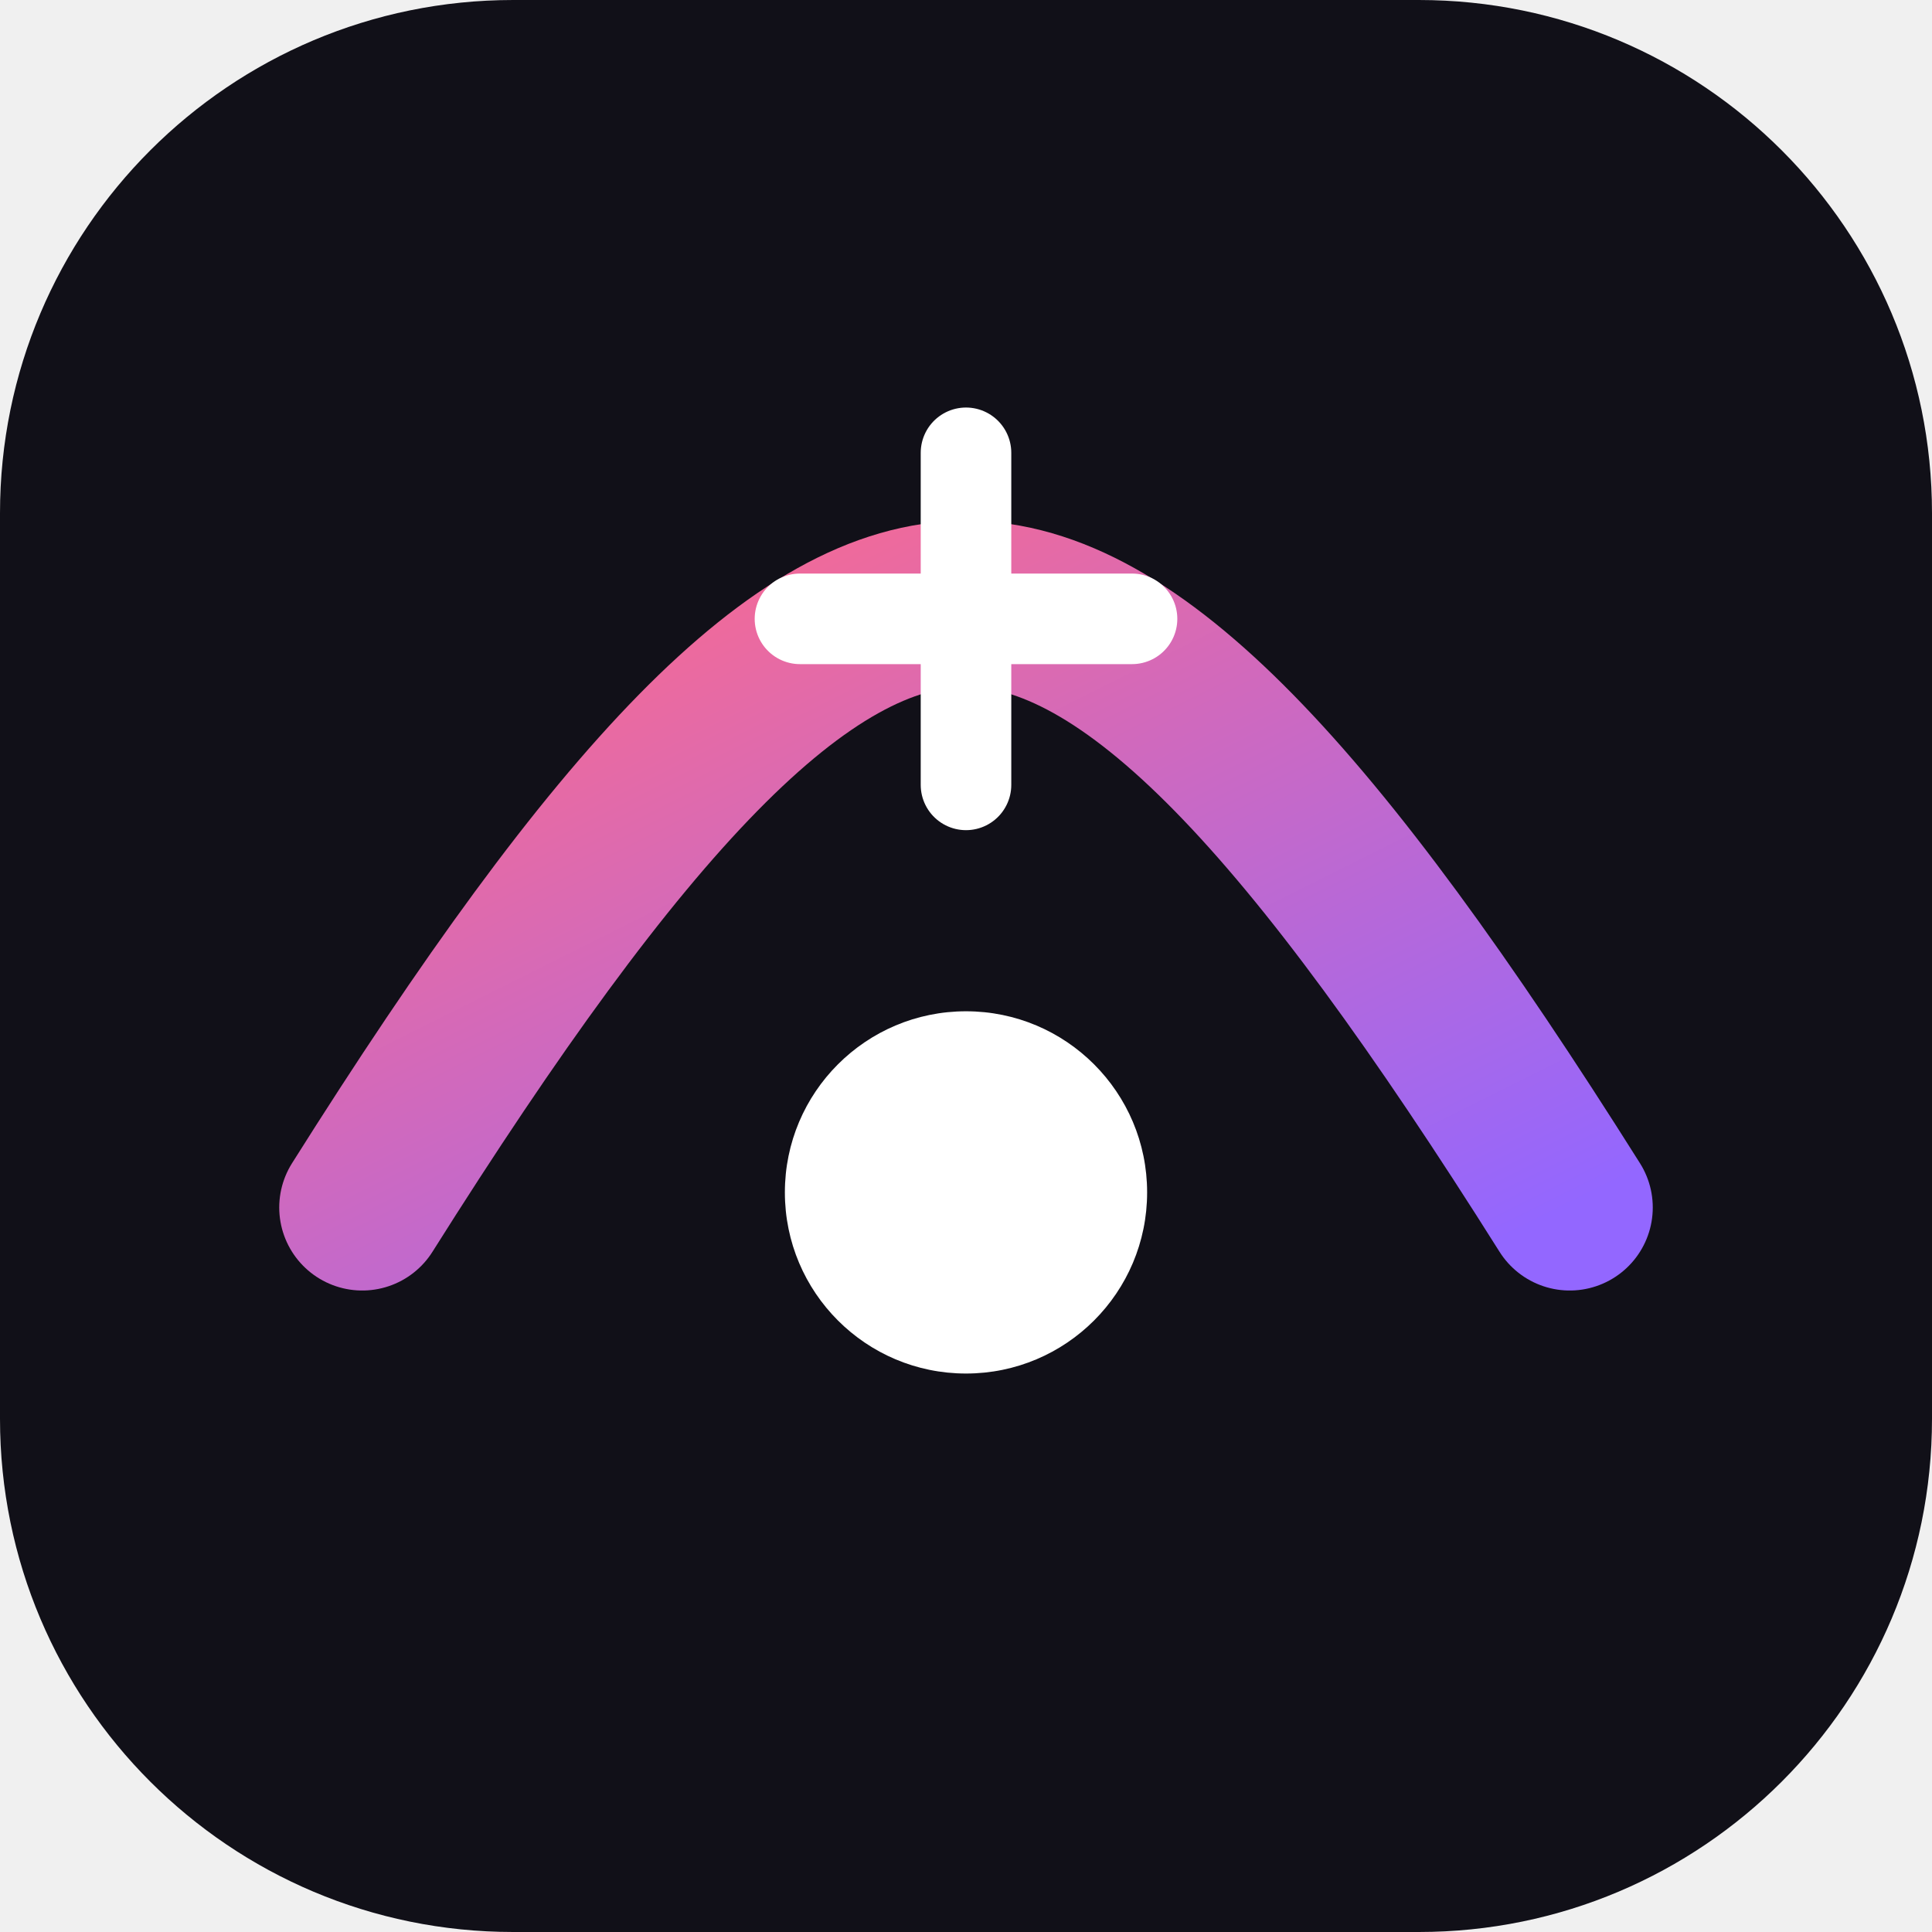
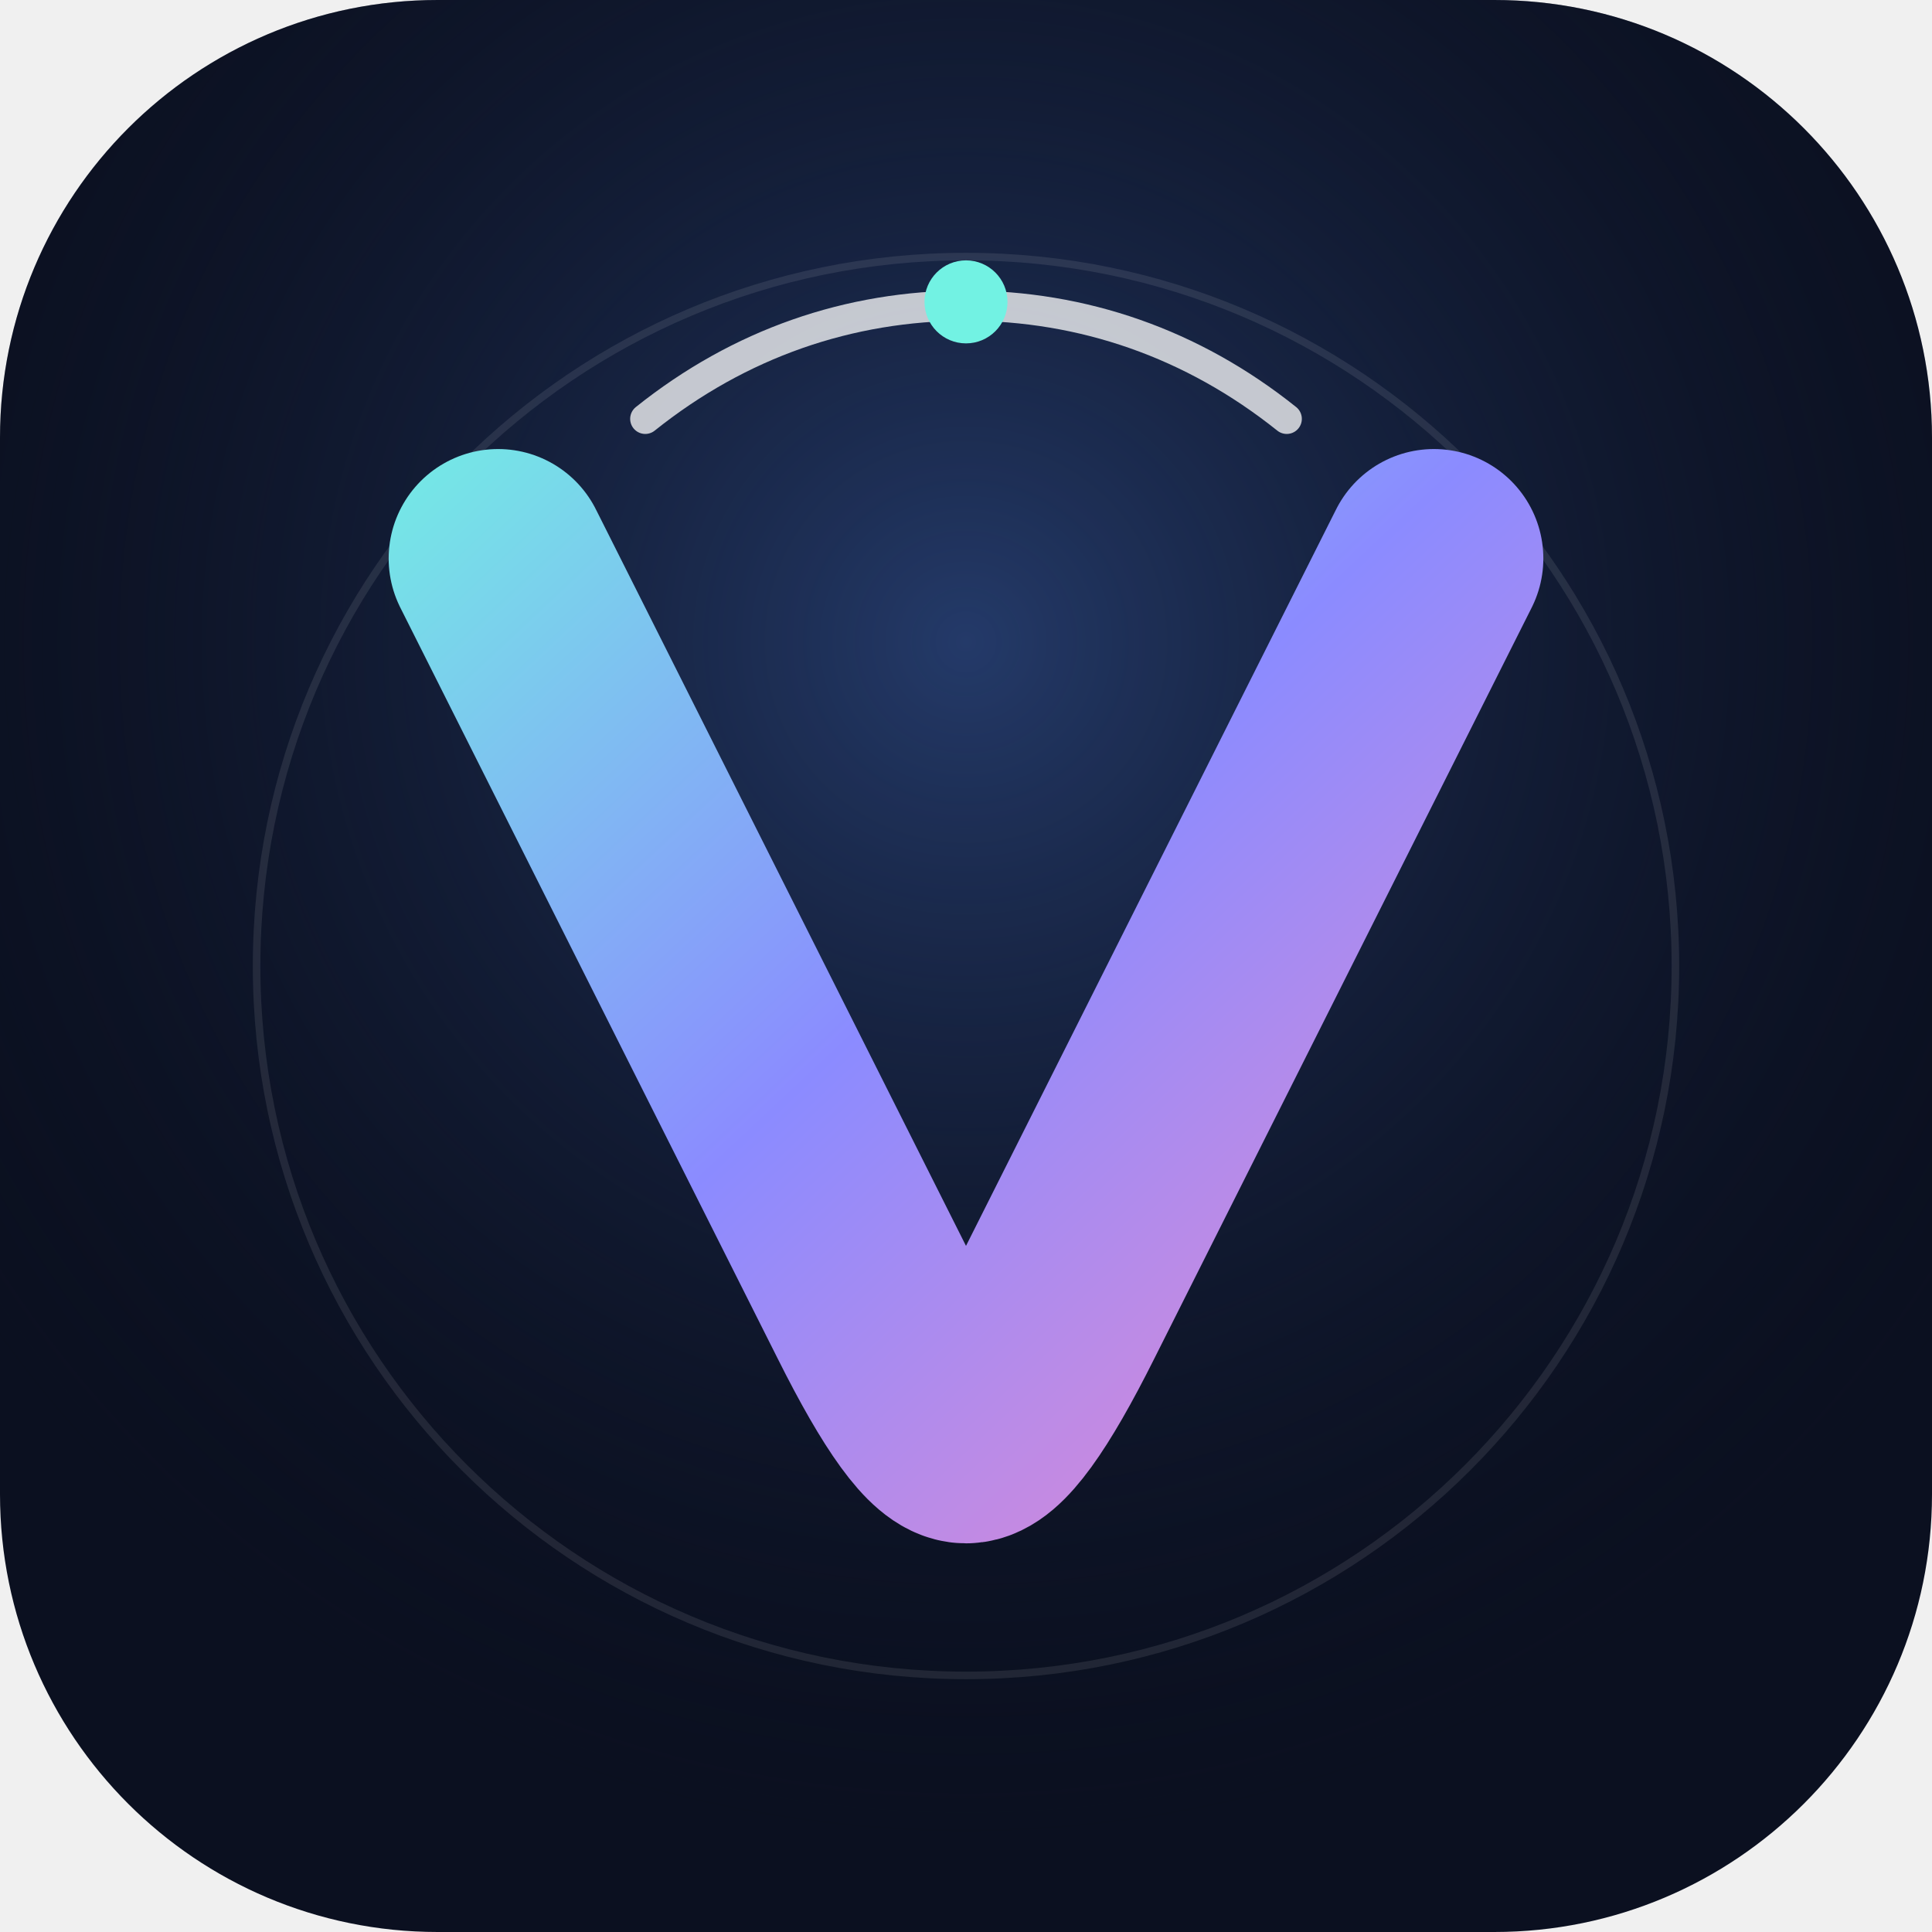
- <svg xmlns="http://www.w3.org/2000/svg" viewBox="0 0 128 128">
+ <svg xmlns="http://www.w3.org/2000/svg" viewBox="0 0 512 512" role="img" aria-label="VYRA">
  <defs>
-     <linearGradient id="g" x1="0" y1="0" x2="1" y2="1">
-       <stop stop-color="#ff6b8a" />
-       <stop offset="1" stop-color="#9367ff" />
+     <linearGradient id="vyra" x1="110" y1="95" x2="410" y2="415" gradientUnits="userSpaceOnUse">
+       <stop stop-color="#72F2E3" />
+       <stop offset=".48" stop-color="#8B8BFF" />
+       <stop offset="1" stop-color="#F28ACB" />
    </linearGradient>
+     <radialGradient id="glow" cx="0" cy="0" r="1" gradientTransform="matrix(0 320 -320 0 256 170)" gradientUnits="userSpaceOnUse">
+       <stop stop-color="#243A69" />
+       <stop offset="1" stop-color="#0B1020" stop-opacity="0" />
+     </radialGradient>
  </defs>
-   <rect width="128" height="128" rx="34" fill="#111018" />
-   <path d="M24 80c17-27 29-40 40-40s23 13 40 40" fill="none" stroke="url(#g)" stroke-width="11" stroke-linecap="round" />
-   <circle cx="64" cy="79" r="12" fill="#fff" />
-   <path d="M64 30v22M53 41h22" stroke="#fff" stroke-width="6" stroke-linecap="round" />
+   <rect width="512" height="512" rx="116" fill="#0B1020" />
+   <rect width="512" height="512" rx="116" fill="url(#glow)" />
+   <circle cx="256" cy="256" r="188" fill="none" stroke="#FFFFFF" stroke-opacity=".09" stroke-width="2" />
+   <path d="M132 148 232 347c11 22 19 33 24 33s13-11 24-33l100-199" fill="none" stroke="url(#vyra)" stroke-width="58" stroke-linecap="round" stroke-linejoin="round" />
+   <path d="M171 111c25-20 54-30 85-30 31 0 60 10 85 30" fill="none" stroke="#FFFFFF" stroke-opacity=".75" stroke-width="8" stroke-linecap="round" />
+   <circle cx="256" cy="80" r="11" fill="#72F2E3" />
</svg>
